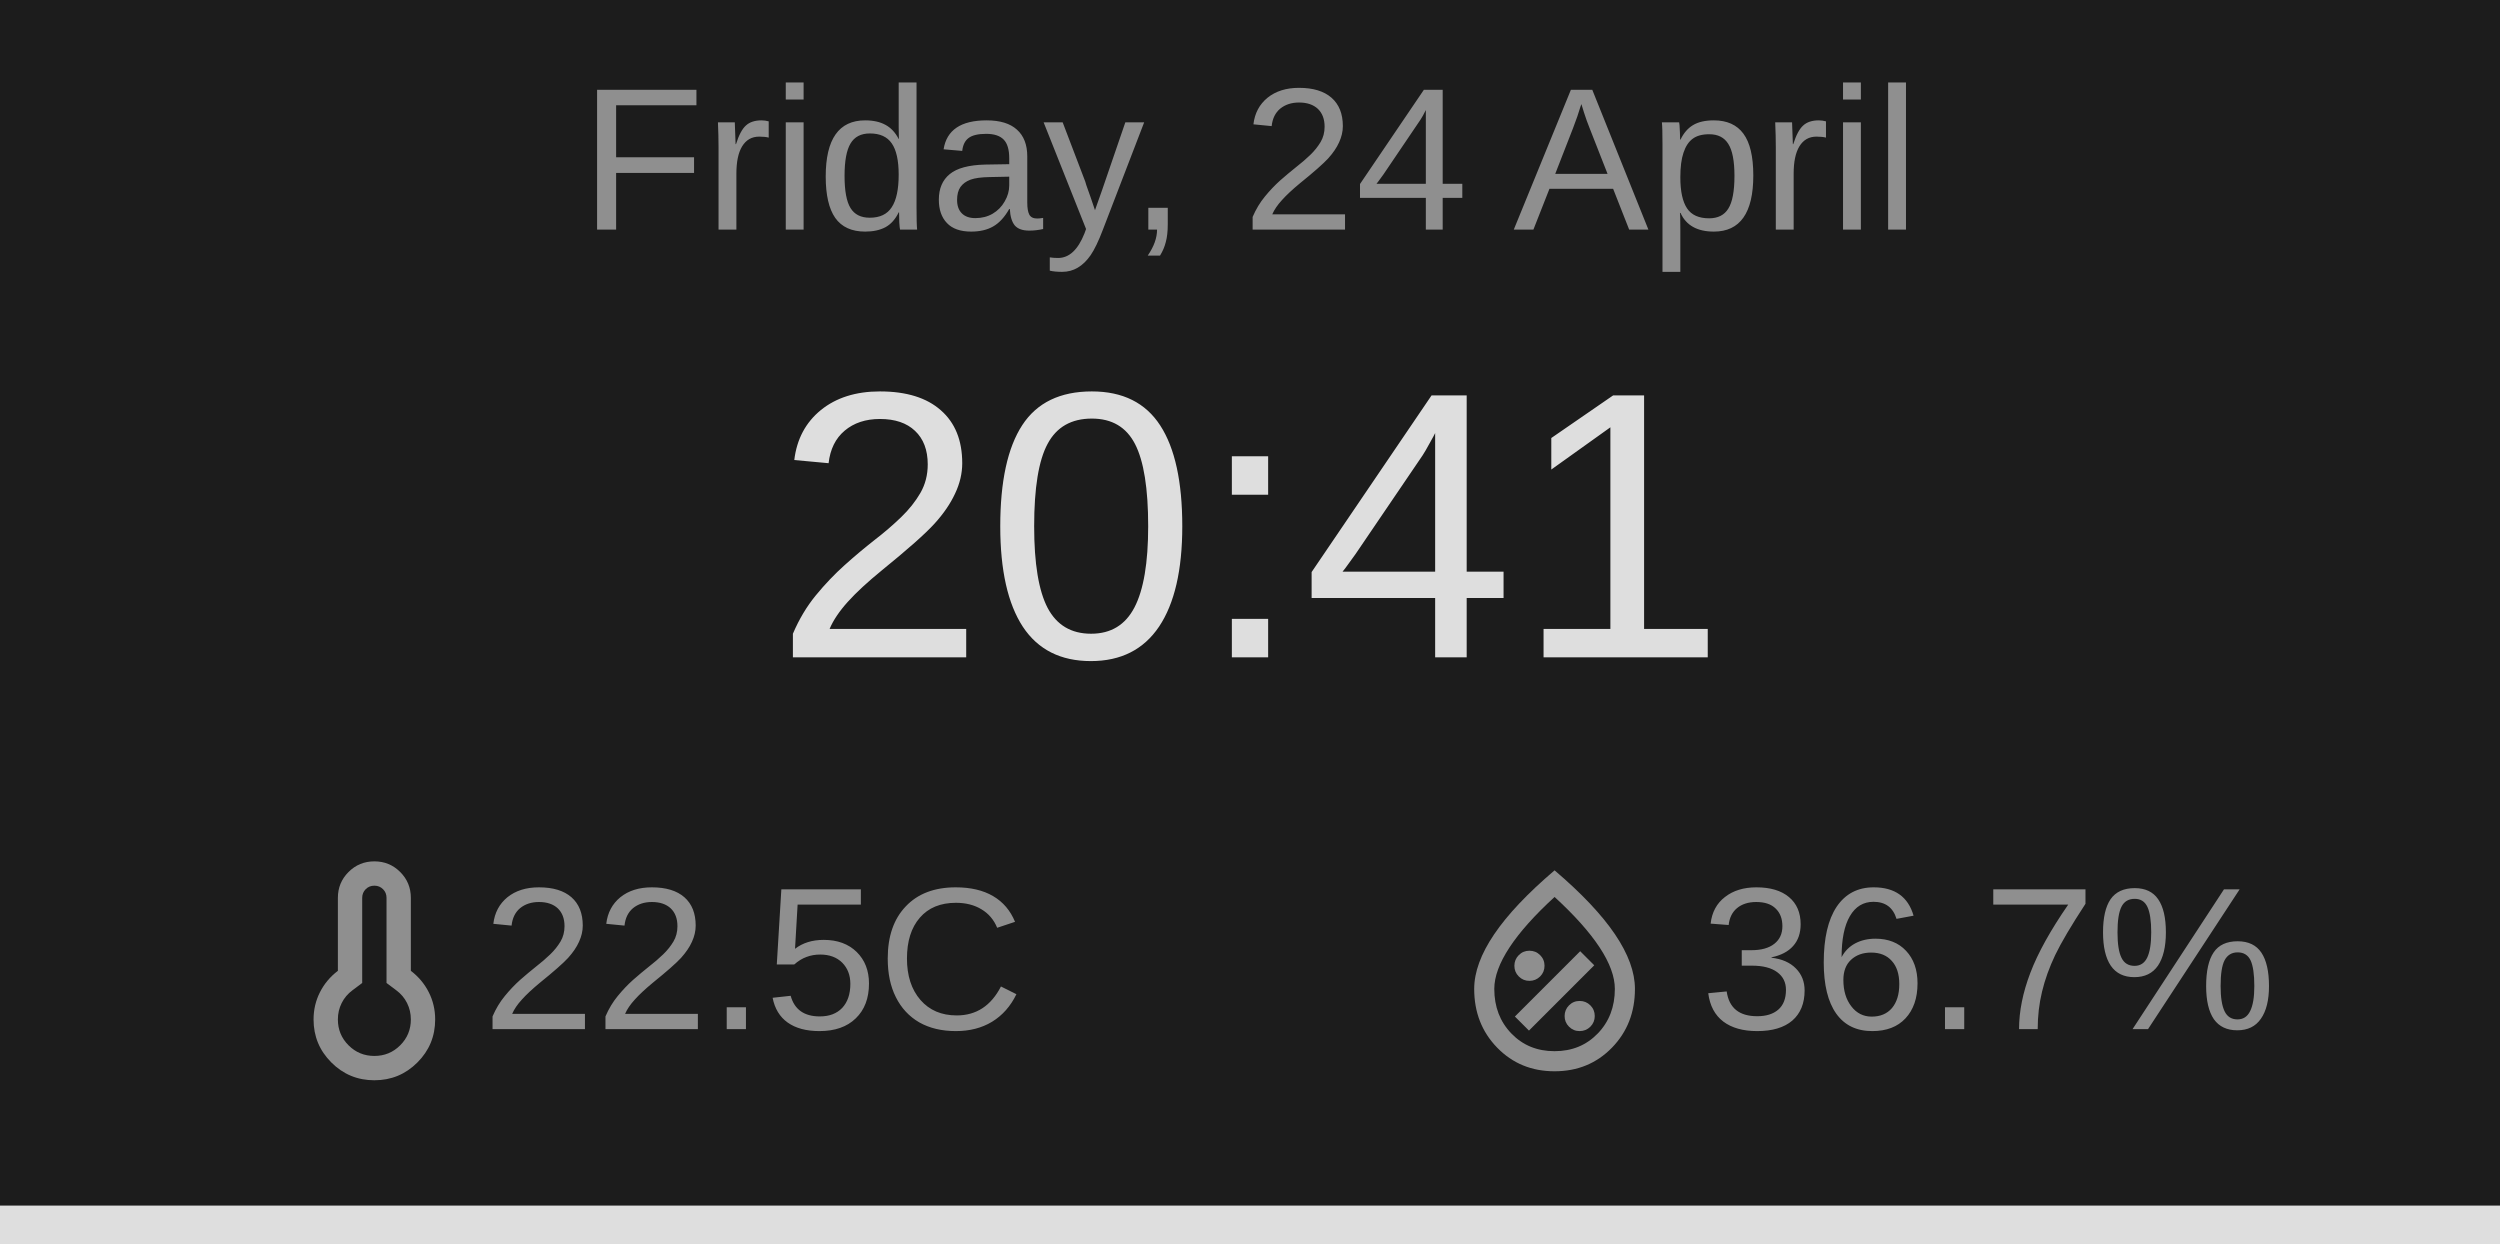
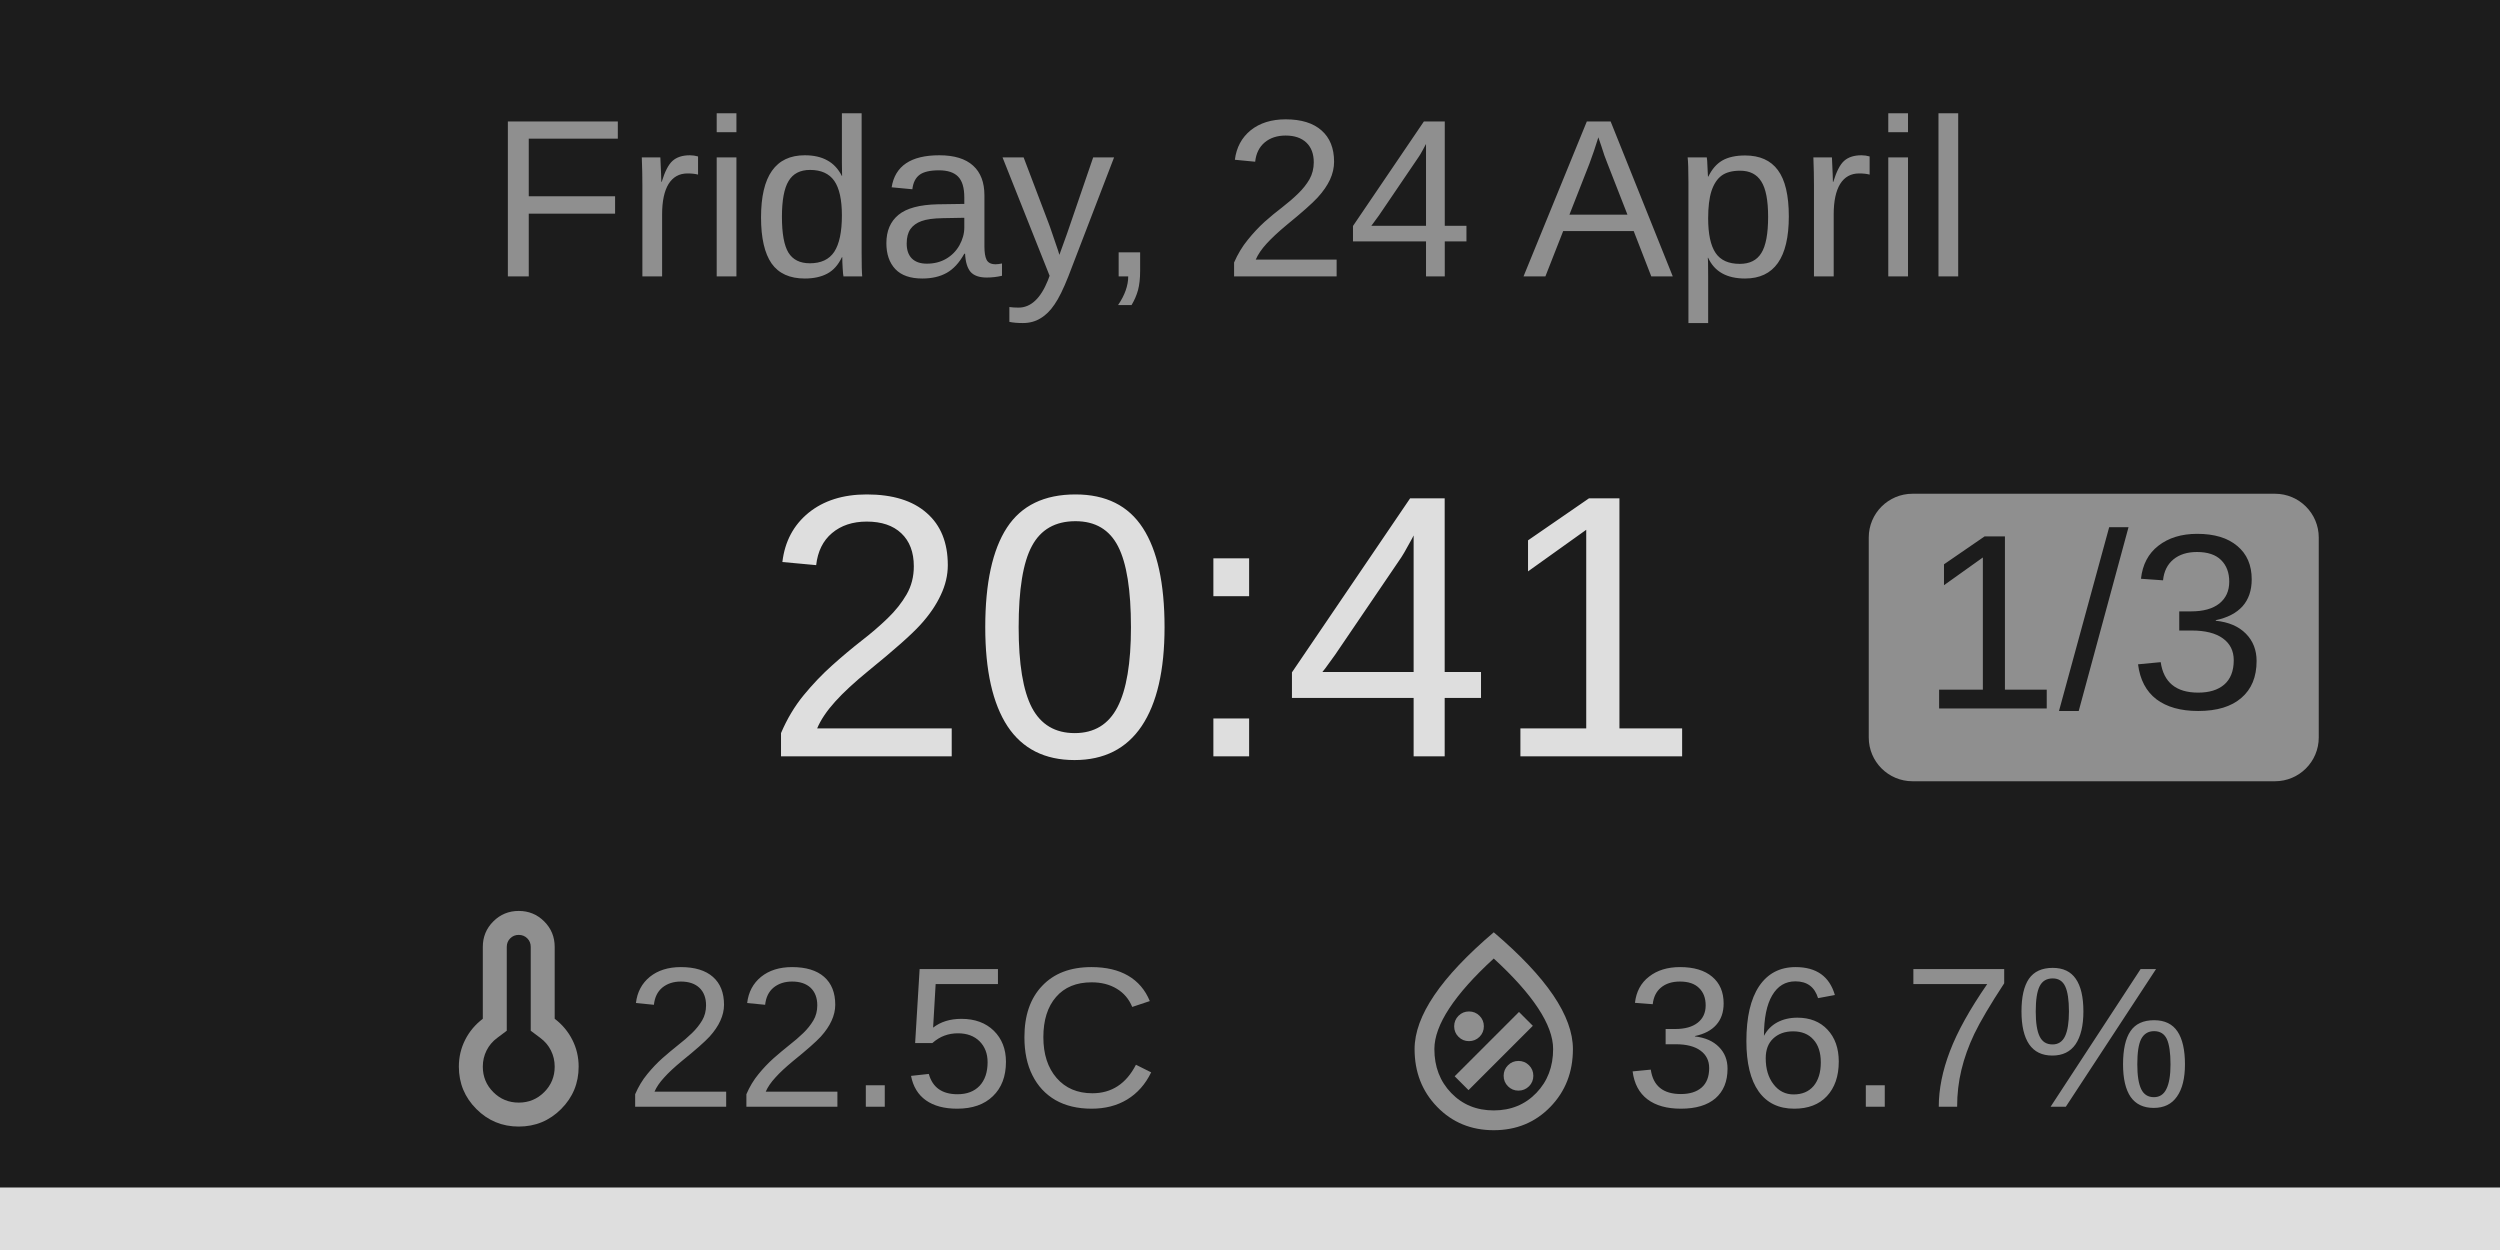
- <svg xmlns="http://www.w3.org/2000/svg" id="DashboardCard" width="197" height="98" font-family="ArialMT,Arial,sans-serif">
-   <rect id="background" color="#1c1c1c" x="0" y="0" width="197" height="98" fill="currentColor" />
-   <g id="foreground">
-     <g color="#8f8f8f" transform="translate(98.5 7)">
-       <text id="date" font-size="16" fill="currentColor" text-anchor="middle" dominant-baseline="hanging">Friday, 24 April</text>
+ <svg xmlns="http://www.w3.org/2000/svg" id="DashboardCard" width="200" height="100" font-family="ArialMT,Arial,sans-serif">
+   <style>
+         .background { color: #1C1C1C; }
+         .foreground_primary { color: #DEDEDE; }
+         .foreground_secondary { color: #8F8F8F; }
+     </style>
+   <g id="background" class="background">
+     <rect id="background_rect" x="0" y="0" width="200" height="100" fill="currentColor" />
+   </g>
+   <g id="foreground_secondary" class="foreground_secondary" transform="translate(0 2)">
+     <g transform="translate(98.5 15)">
+       <text id="date" font-size="18" fill="currentColor" text-anchor="middle" dominant-baseline="middle">Friday, 24 April</text>
    </g>
-     <g color="#dedede" transform="translate(98.5 31)">
-       <text id="time" font-size="30" fill="currentColor" text-anchor="middle" dominant-baseline="hanging">20:41</text>
+     <g transform="translate(150 38)">
+       <rect stroke="currentColor" fill="currentColor" width="35" height="22" rx="3" ry="3" />
+       <text id="screens" class="background" x="17.5" y="11" font-size="20" fill="currentColor" text-anchor="middle" dominant-baseline="middle">1/3</text>
    </g>
-     <g color="#8f8f8f" transform="translate(18, 65)">
+     <g transform="translate(30, 68)">
      <g transform="translate(0 0)">
        <svg width="23" height="23" viewBox="0 0 24 24">
          <path fill="currentColor" d="M12 21q-2.075 0-3.537-1.463T7 16q0-1.2.525-2.238T9 12V6q0-1.25.875-2.125T12 3t2.125.875T15 6v6q.95.725 1.475 1.763T17 16q0 2.075-1.463 3.538T12 21m0-2q1.25 0 2.125-.875T15 16q0-.725-.312-1.35T13.8 13.6L13 13V6q0-.425-.288-.712T12 5t-.712.288T11 6v7l-.8.6q-.575.425-.888 1.05T9 16q0 1.25.875 2.125T12 19m0-3" />
        </svg>
-         <text id="temperature" x="20" y="5" font-size="16" fill="currentColor" dominant-baseline="hanging">22.5C</text>
+         <text id="temperature" x="20" y="14" font-size="16" fill="currentColor" dominant-baseline="middle">22.5C</text>
      </g>
-       <g transform="translate(95 0)">
-         <svg y="2" width="19" height="19" viewBox="0 0 24 24">
+       <g transform="translate(80 0)">
+         <svg y="3" width="19" height="19" viewBox="0 0 24 24">
          <path fill="currentColor" d="M15.563 17.563Q16 17.125 16 16.5t-.437-1.062T14.5 15t-1.062.438T13 16.5t.438 1.063T14.5 18t1.063-.437m-6.113.387l6.5-6.5l-1.4-1.4l-6.5 6.5zm1.113-5.387Q11 12.125 11 11.5t-.437-1.062T9.5 10t-1.062.438T8 11.5t.438 1.063T9.5 13t1.063-.437M6.288 19.65Q4 17.3 4 13.8q0-2.5 1.988-5.437T12 2q4.025 3.425 6.013 6.363T20 13.8q0 3.5-2.287 5.85T12 22t-5.712-2.35M16.3 18.238Q18 16.475 18 13.8q0-1.825-1.513-4.125T12 4.65Q9.025 7.375 7.513 9.675T6 13.8q0 2.675 1.7 4.438T12 20t4.3-1.763M12 12" />
        </svg>
-         <text id="humidity" x="21" y="5" font-size="16" fill="currentColor" dominant-baseline="hanging">36.7%</text>
+         <text id="humidity" x="20" y="14" font-size="16" fill="currentColor" dominant-baseline="middle">36.7%</text>
      </g>
    </g>
-     <g color="#dedede" transform="translate(0 90)">
-       <rect id="deck_brightness" x="0" y="5" width="197" height="5" stroke="none" fill="currentColor" rx="0" ry="0" />
+   </g>
+   <g id="foreground" class="foreground_primary">
+     <g transform="translate(98.5 52)">
+       <text id="time" font-size="30" fill="currentColor" text-anchor="middle" dominant-baseline="middle">20:41</text>
+     </g>
+     <g transform="translate(0 90)">
+       <rect id="deck_brightness" x="0" y="5" width="200" height="5" stroke="none" fill="currentColor" rx="0" ry="0" />
    </g>
  </g>
</svg>
